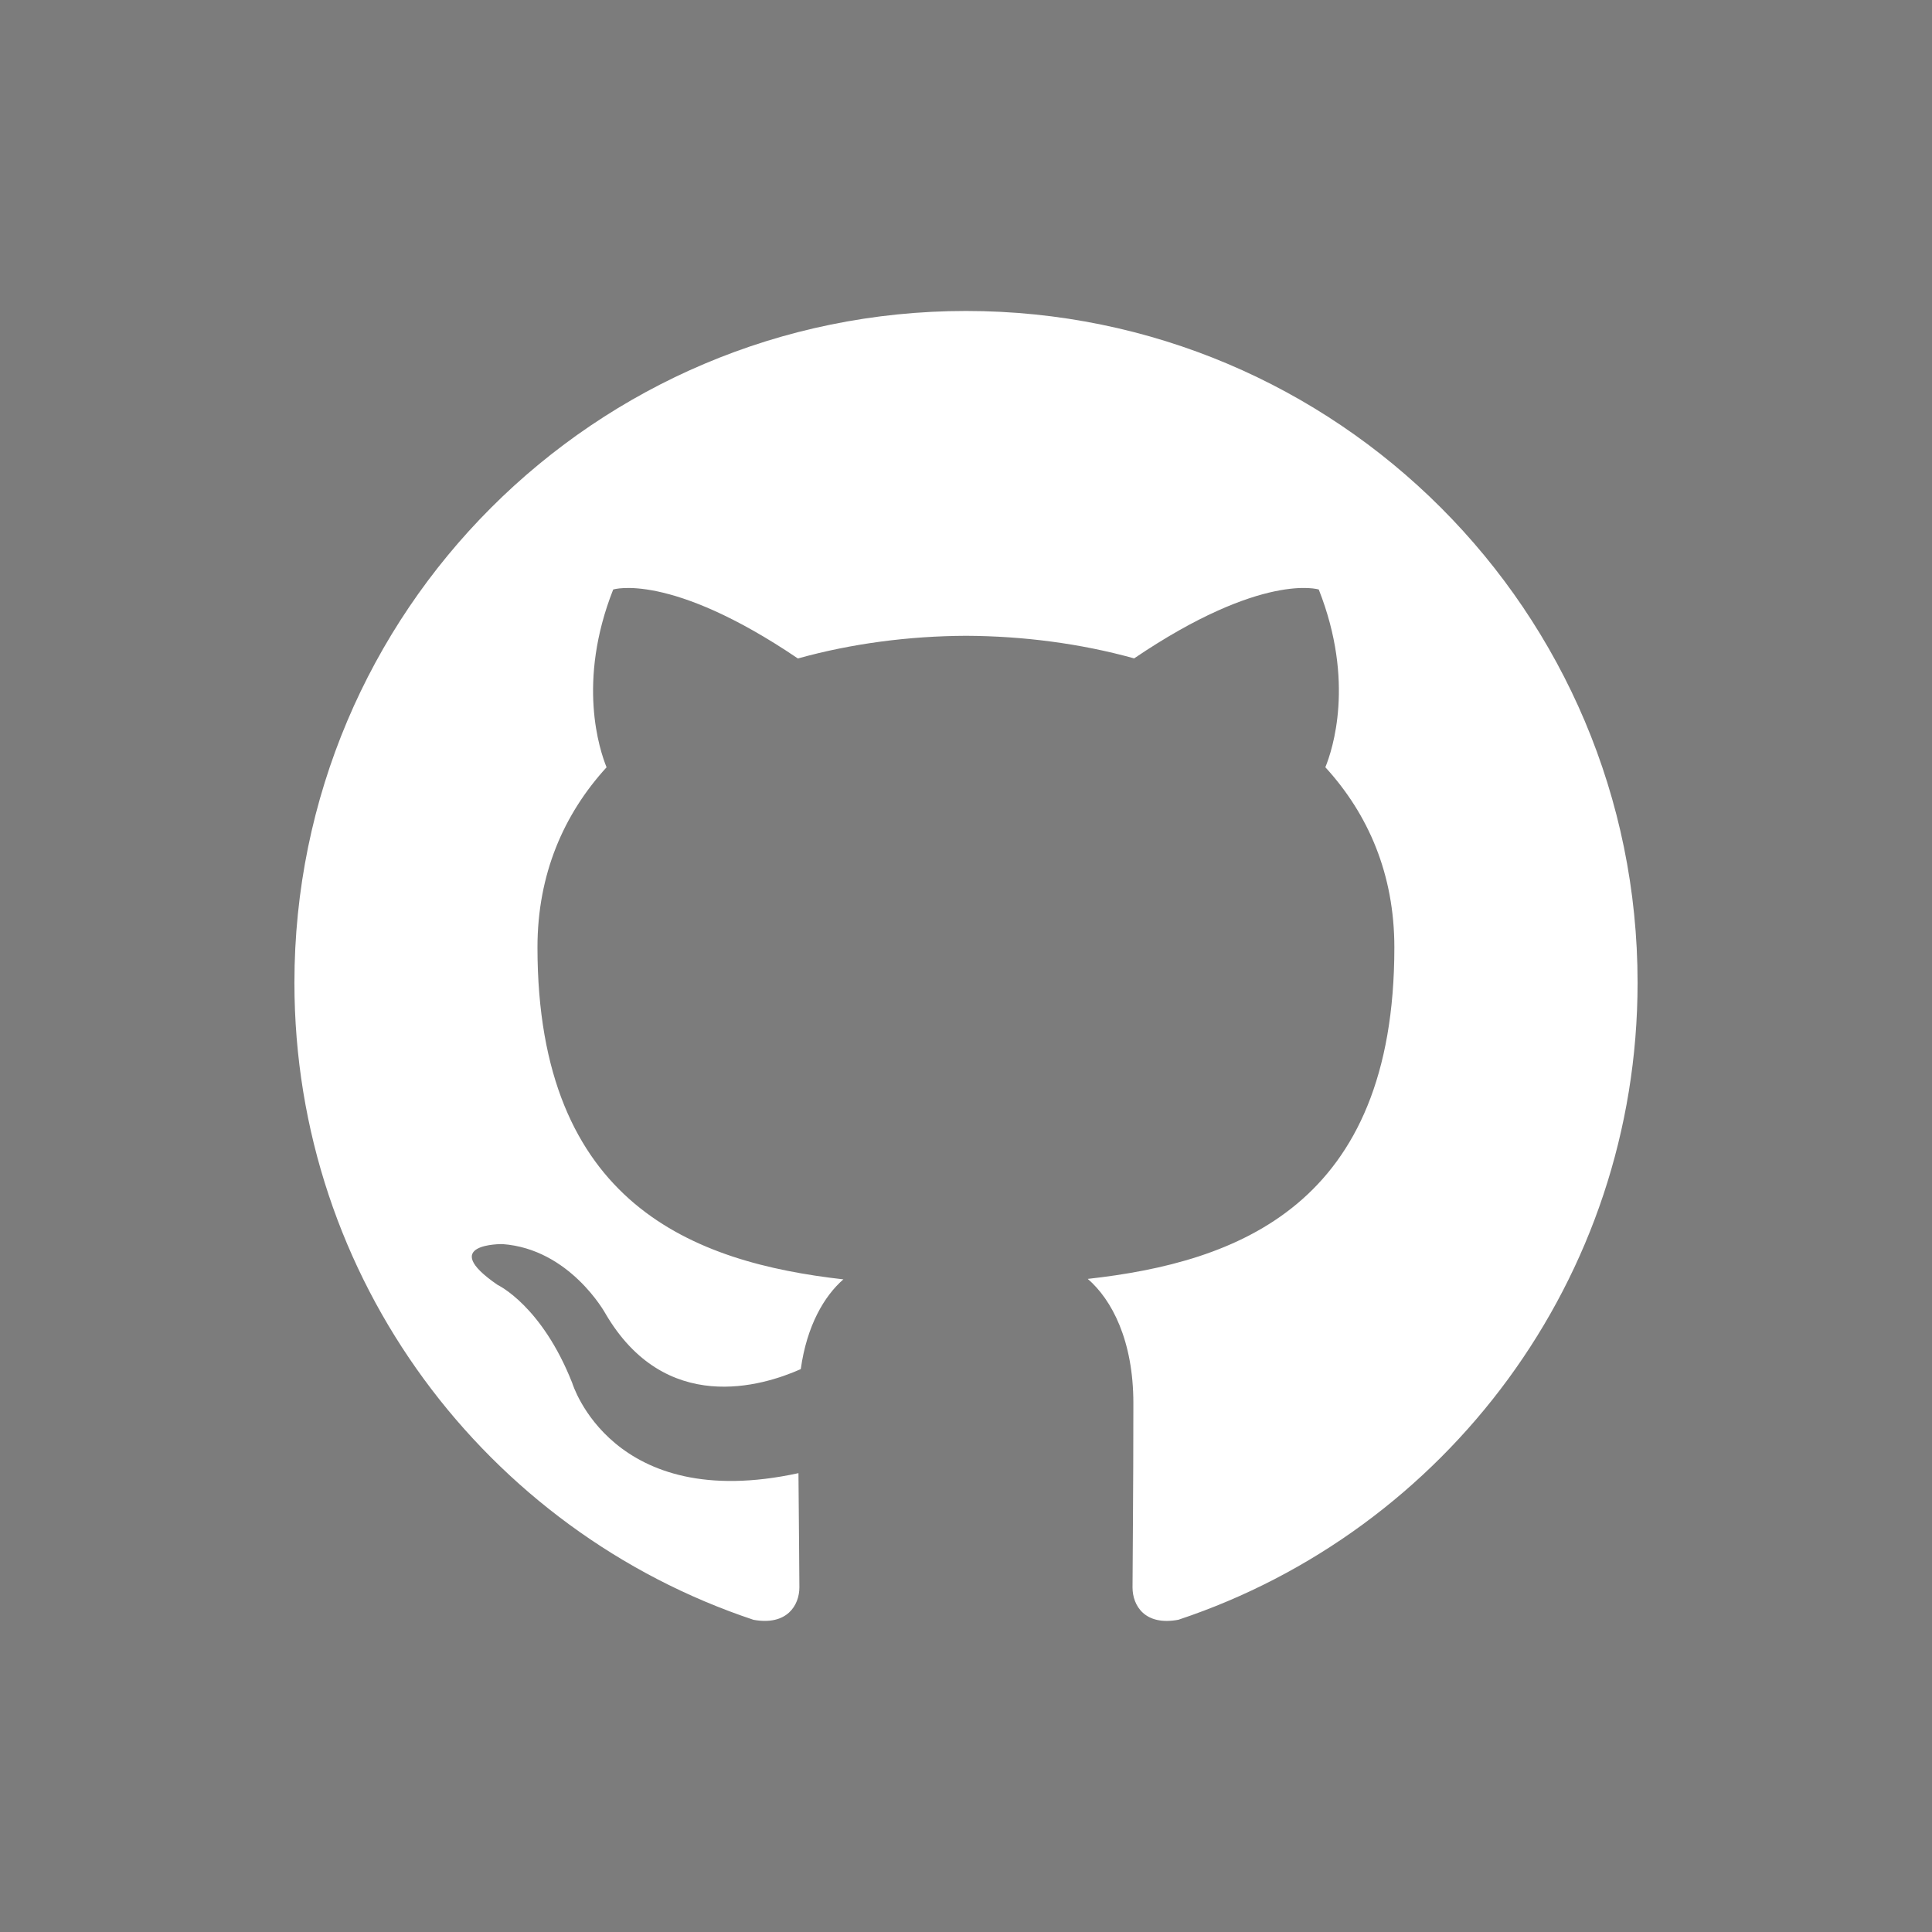
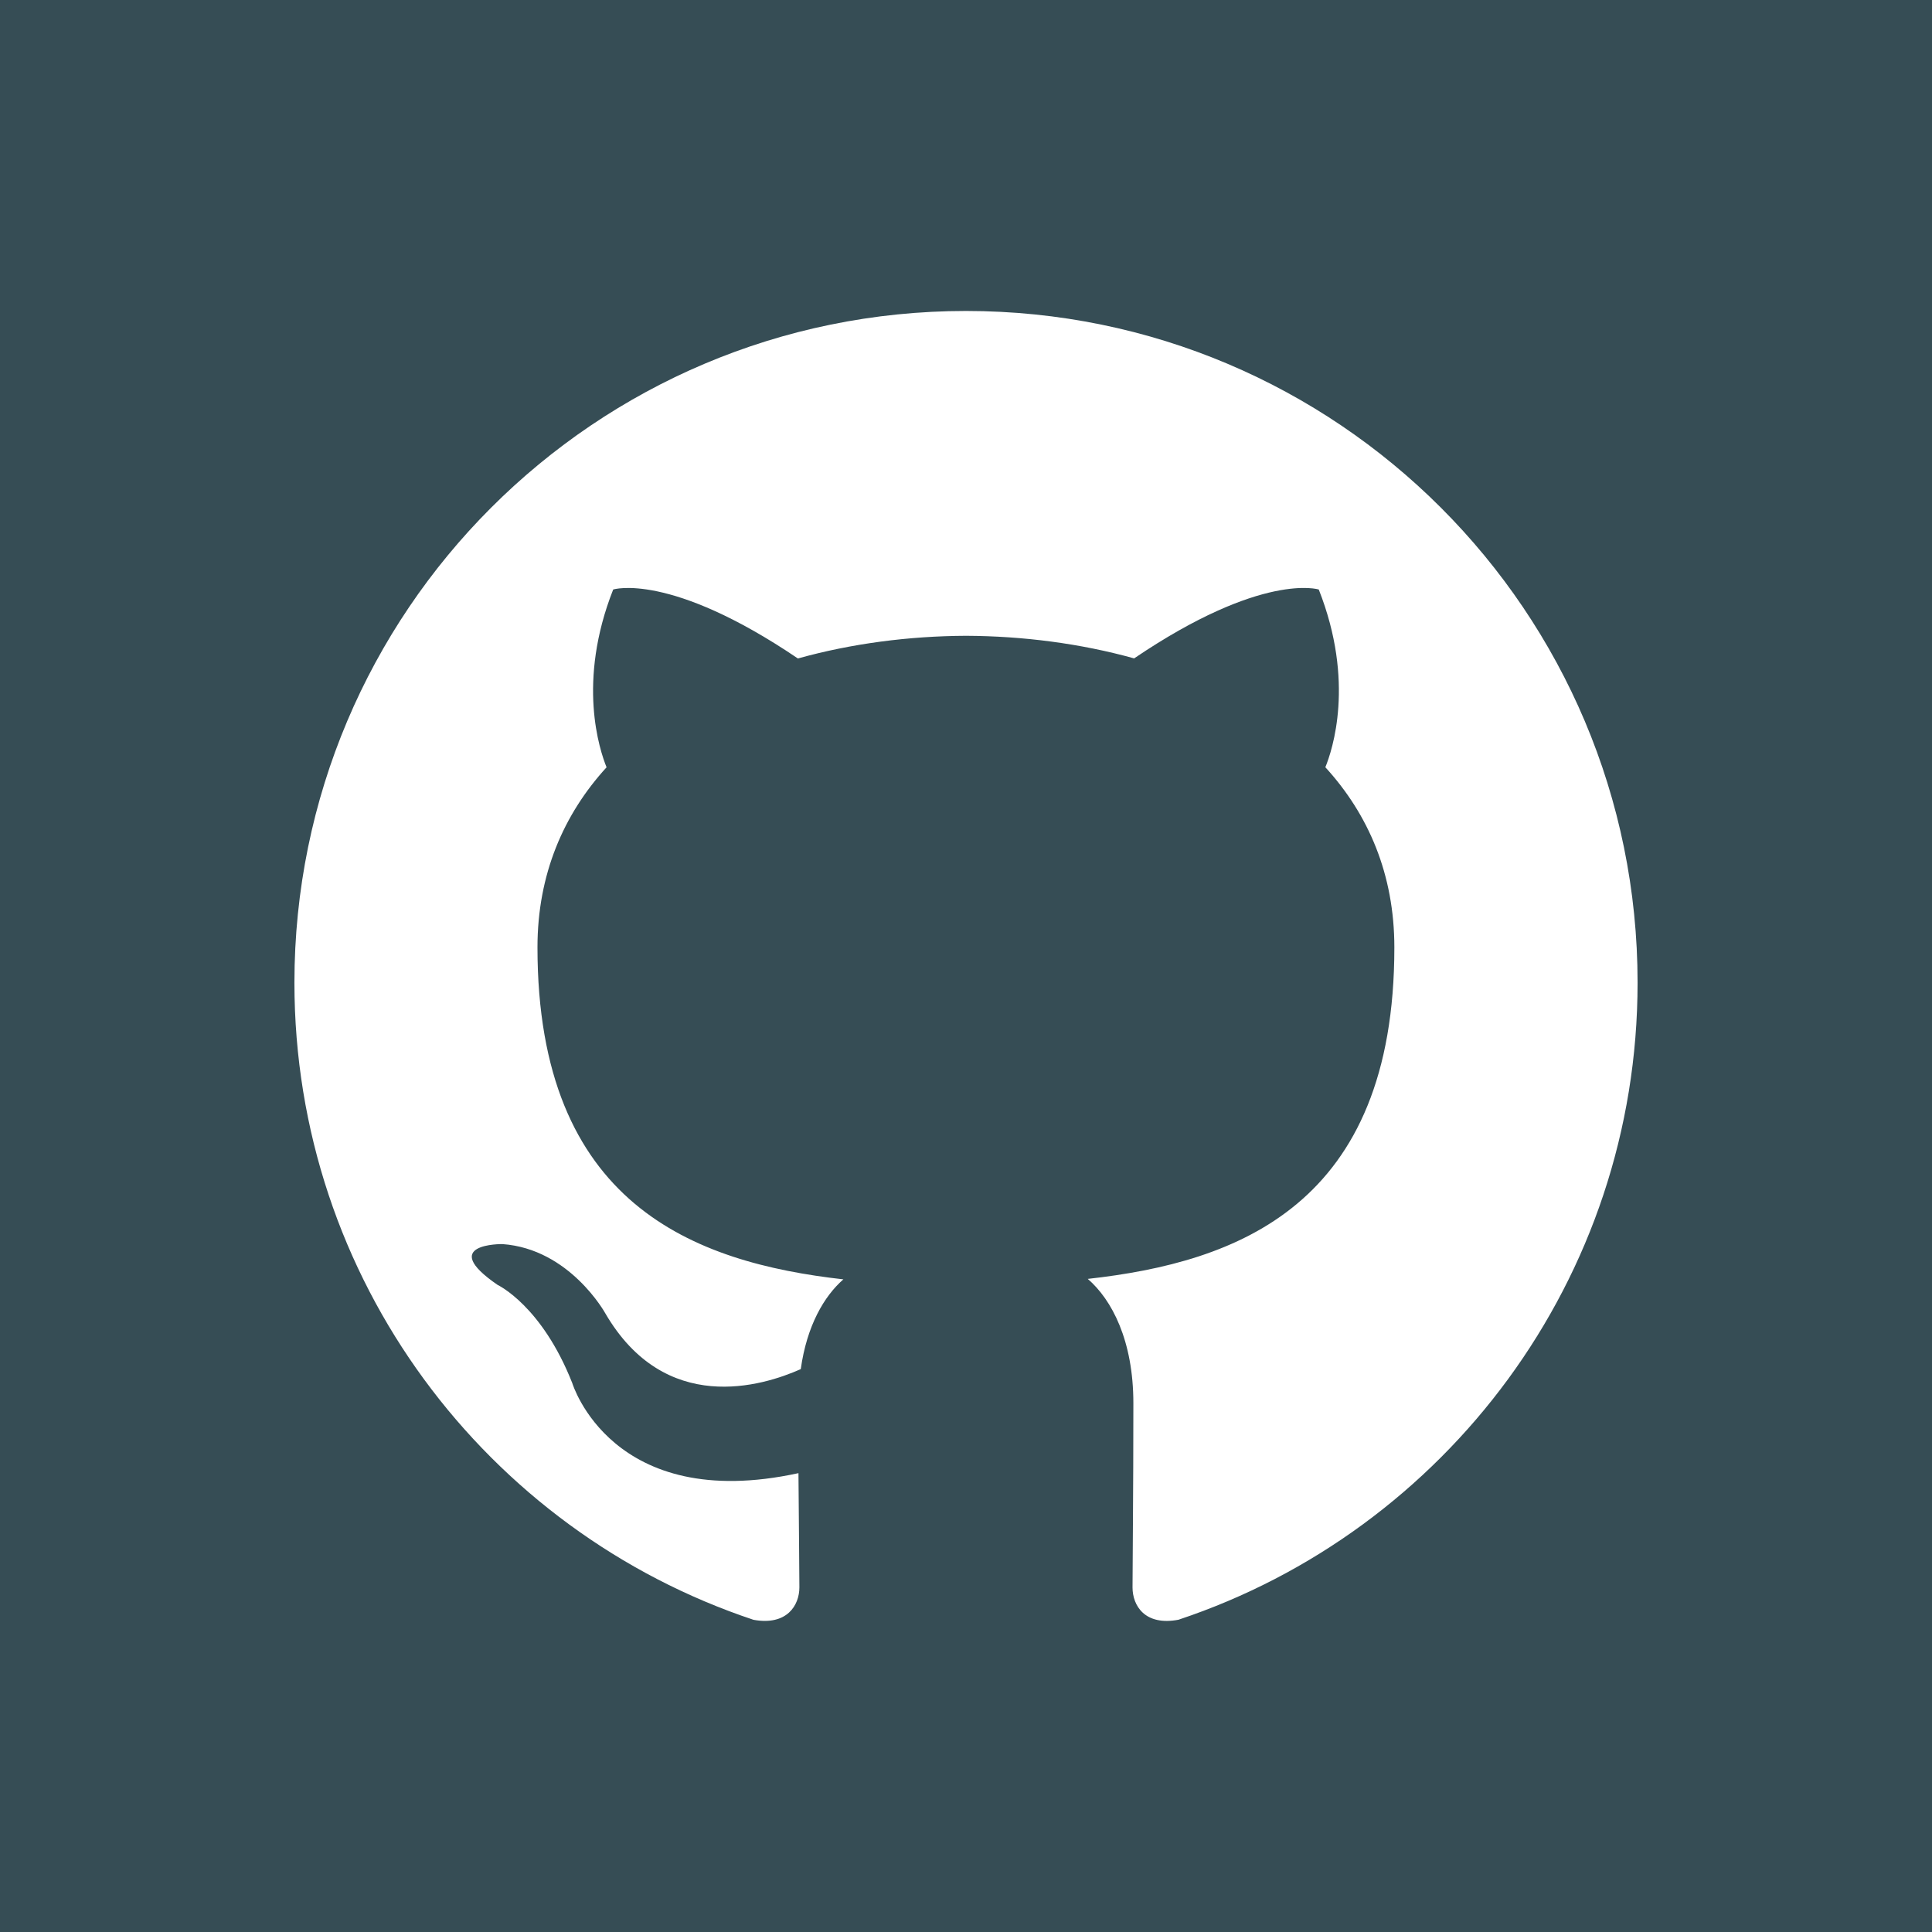
<svg xmlns="http://www.w3.org/2000/svg" width="46" height="46" viewBox="0 0 46 46">
-   <path fill="#7C7C7C" d="M0 0v46h46V0H0zm28.065 38.564c-.81.156-1.1-.34-1.1-.767 0-.525.02-2.25.02-4.387 0-1.492-.513-2.466-1.086-2.96 3.56-.396 7.3-1.748 7.3-7.892 0-1.743-.62-3.172-1.643-4.29.165-.405.713-2.03-.157-4.232 0 0-1.34-.43-4.396 1.64-1.275-.355-2.644-.532-4.002-.538-1.358.006-2.728.184-4.003.54-3.057-2.07-4.398-1.642-4.398-1.642-.87 2.202-.322 3.827-.158 4.233-1.02 1.116-1.645 2.545-1.645 4.288 0 6.126 3.732 7.502 7.283 7.904-.457.4-.87 1.102-1.014 2.137-.913.407-3.23 1.116-4.655-1.33 0 0-.844-1.533-2.45-1.647 0 0-1.562-.02-.11.974 0 0 1.048.49 1.775 2.337 0 0 .938 3.11 5.385 2.143.01 1.335.022 2.34.022 2.72 0 .422-.292.917-1.092.772C11.59 36.452 7.01 30.46 7.01 23.397c0-8.835 7.16-15.993 15.99-15.993 8.833 0 15.99 7.158 15.99 15.993 0 7.06-4.577 13.05-10.925 15.166z" />
+   <path fill="#364D55" d="M0 0v46h46V0H0zm28.065 38.564c-.81.156-1.1-.34-1.1-.767 0-.525.02-2.25.02-4.387 0-1.492-.513-2.466-1.086-2.96 3.56-.396 7.3-1.748 7.3-7.892 0-1.743-.62-3.172-1.643-4.29.165-.405.713-2.03-.157-4.232 0 0-1.34-.43-4.396 1.64-1.275-.355-2.644-.532-4.002-.538-1.358.006-2.728.184-4.003.54-3.057-2.07-4.398-1.642-4.398-1.642-.87 2.202-.322 3.827-.158 4.233-1.02 1.116-1.645 2.545-1.645 4.288 0 6.126 3.732 7.502 7.283 7.904-.457.4-.87 1.102-1.014 2.137-.913.407-3.23 1.116-4.655-1.33 0 0-.844-1.533-2.45-1.647 0 0-1.562-.02-.11.974 0 0 1.048.49 1.775 2.337 0 0 .938 3.11 5.385 2.143.01 1.335.022 2.34.022 2.72 0 .422-.292.917-1.092.772C11.59 36.452 7.01 30.46 7.01 23.397c0-8.835 7.16-15.993 15.99-15.993 8.833 0 15.99 7.158 15.99 15.993 0 7.06-4.577 13.05-10.925 15.166z" />
</svg>
